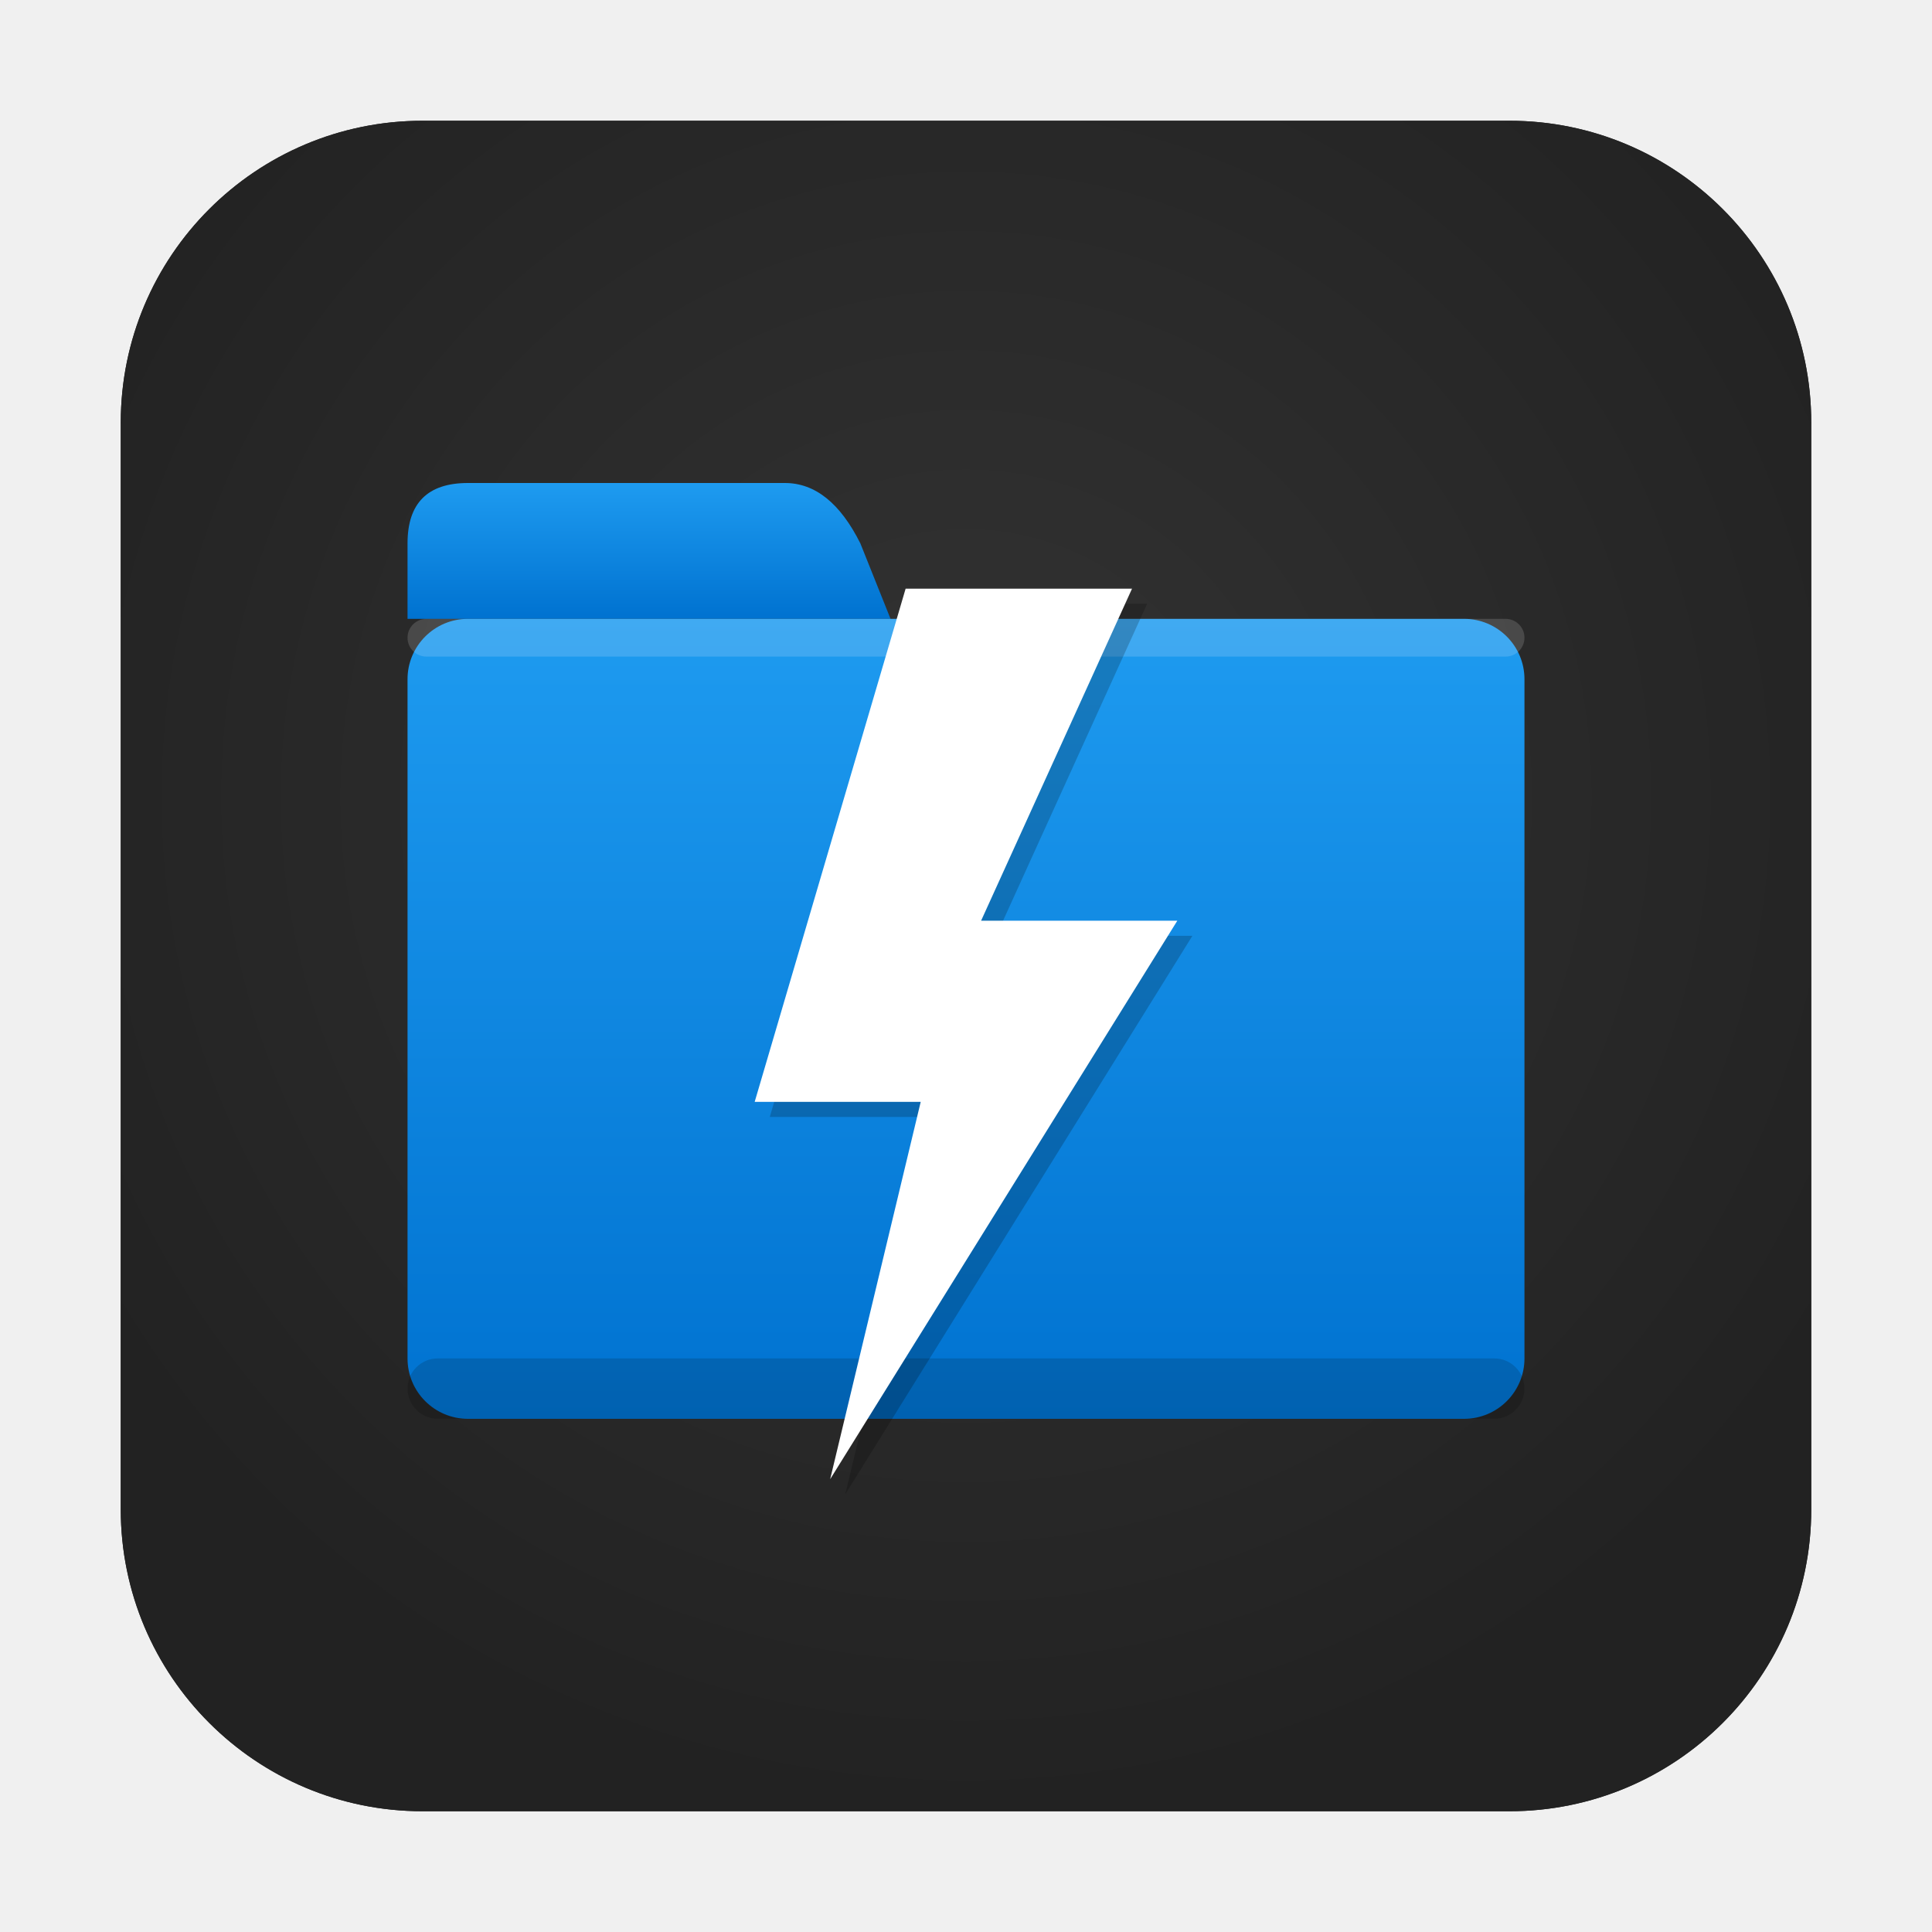
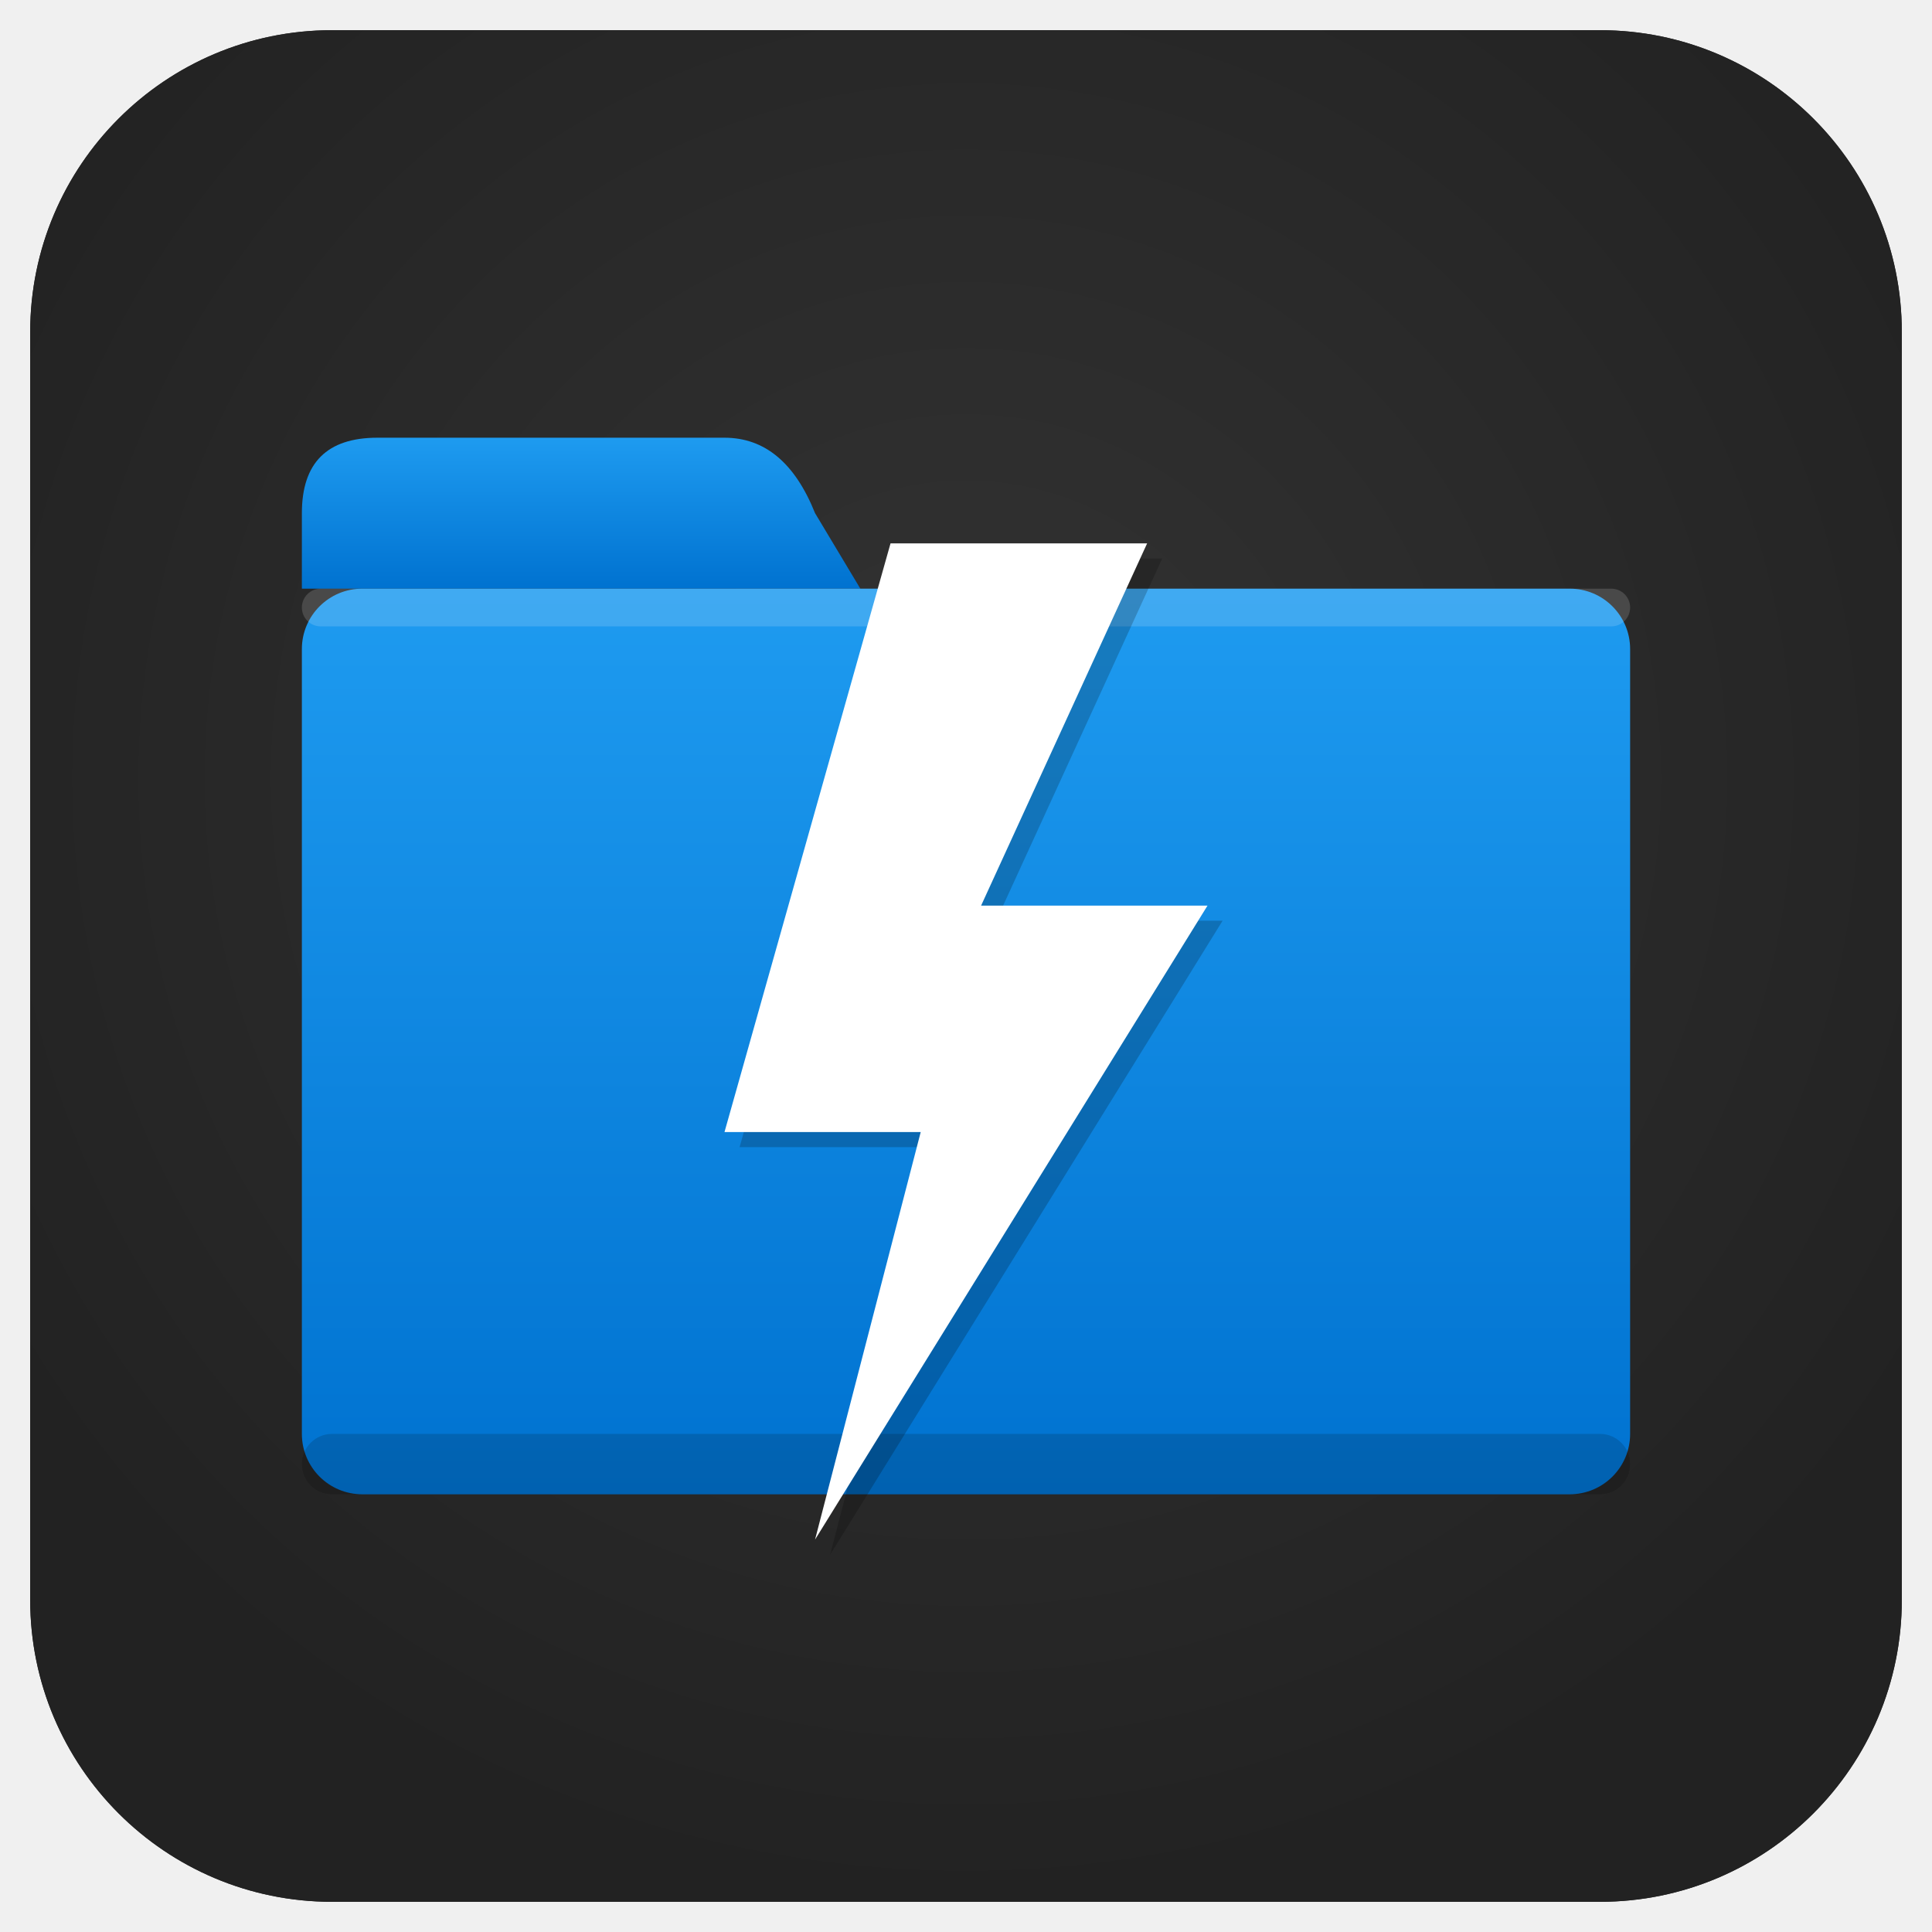
<svg xmlns="http://www.w3.org/2000/svg" width="256" height="256" viewBox="0 0 256 256" fill="none">
-   <rect x="16" y="16" width="224" height="224" rx="40" ry="40" fill="#2a2a2a" />
-   <rect x="16" y="16" width="224" height="224" rx="40" ry="40" fill="url(#bgSubtle)" />
-   <path d="M54 82 L54 72 Q54 64 62 64 L104 64 Q110 64 114 72 L118 82" fill="url(#folderGrad)" />
-   <rect x="54" y="82" width="148" height="106" rx="8" ry="8" fill="url(#folderGrad)" />
-   <rect x="54" y="82" width="148" height="5" rx="2.5" fill="white" opacity="0.15" />
-   <rect x="54" y="180" width="148" height="8" rx="4" fill="black" opacity="0.15" />
-   <path d="M120 78 L150 78 L130 122 L156 122 L110 196 L122 146 L100 146 Z" fill="black" opacity="0.2" transform="translate(2, 2)" />
-   <path d="M120 78 L150 78 L130 122 L156 122 L110 196 L122 146 L100 146 Z" fill="white" />
+   <rect x="4" y="4" width="248" height="248" rx="40" ry="40" fill="#2a2a2a" />
+   <rect x="4" y="4" width="248" height="248" rx="40" ry="40" fill="url(#bgSubtle)" />
+   <path d="M40 78 L40 68 Q40 58 50 58 L96 58 Q104 58 108 68 L114 78" fill="url(#folderGrad)" />
+   <rect x="40" y="78" width="176" height="120" rx="8" ry="8" fill="url(#folderGrad)" />
+   <rect x="40" y="78" width="176" height="5" rx="2.5" fill="white" opacity="0.15" />
+   <rect x="40" y="190" width="176" height="8" rx="4" fill="black" opacity="0.15" />
+   <path d="M118 72 L152 72 L130 120 L160 120 L108 204 L122 150 L96 150 Z" fill="black" opacity="0.2" transform="translate(2, 2)" />
+   <path d="M118 72 L152 72 L130 120 L160 120 L108 204 L122 150 L96 150 Z" fill="white" />
  <defs>
    <radialGradient id="bgSubtle" cx="50%" cy="40%" r="60%">
      <stop offset="0%" stop-color="#333333" />
      <stop offset="100%" stop-color="#222222" />
    </radialGradient>
    <linearGradient id="folderGrad" x1="0%" y1="0%" x2="0%" y2="100%">
      <stop offset="0%" stop-color="#1E9BF0" />
      <stop offset="100%" stop-color="#0072D0" />
    </linearGradient>
  </defs>
</svg>
